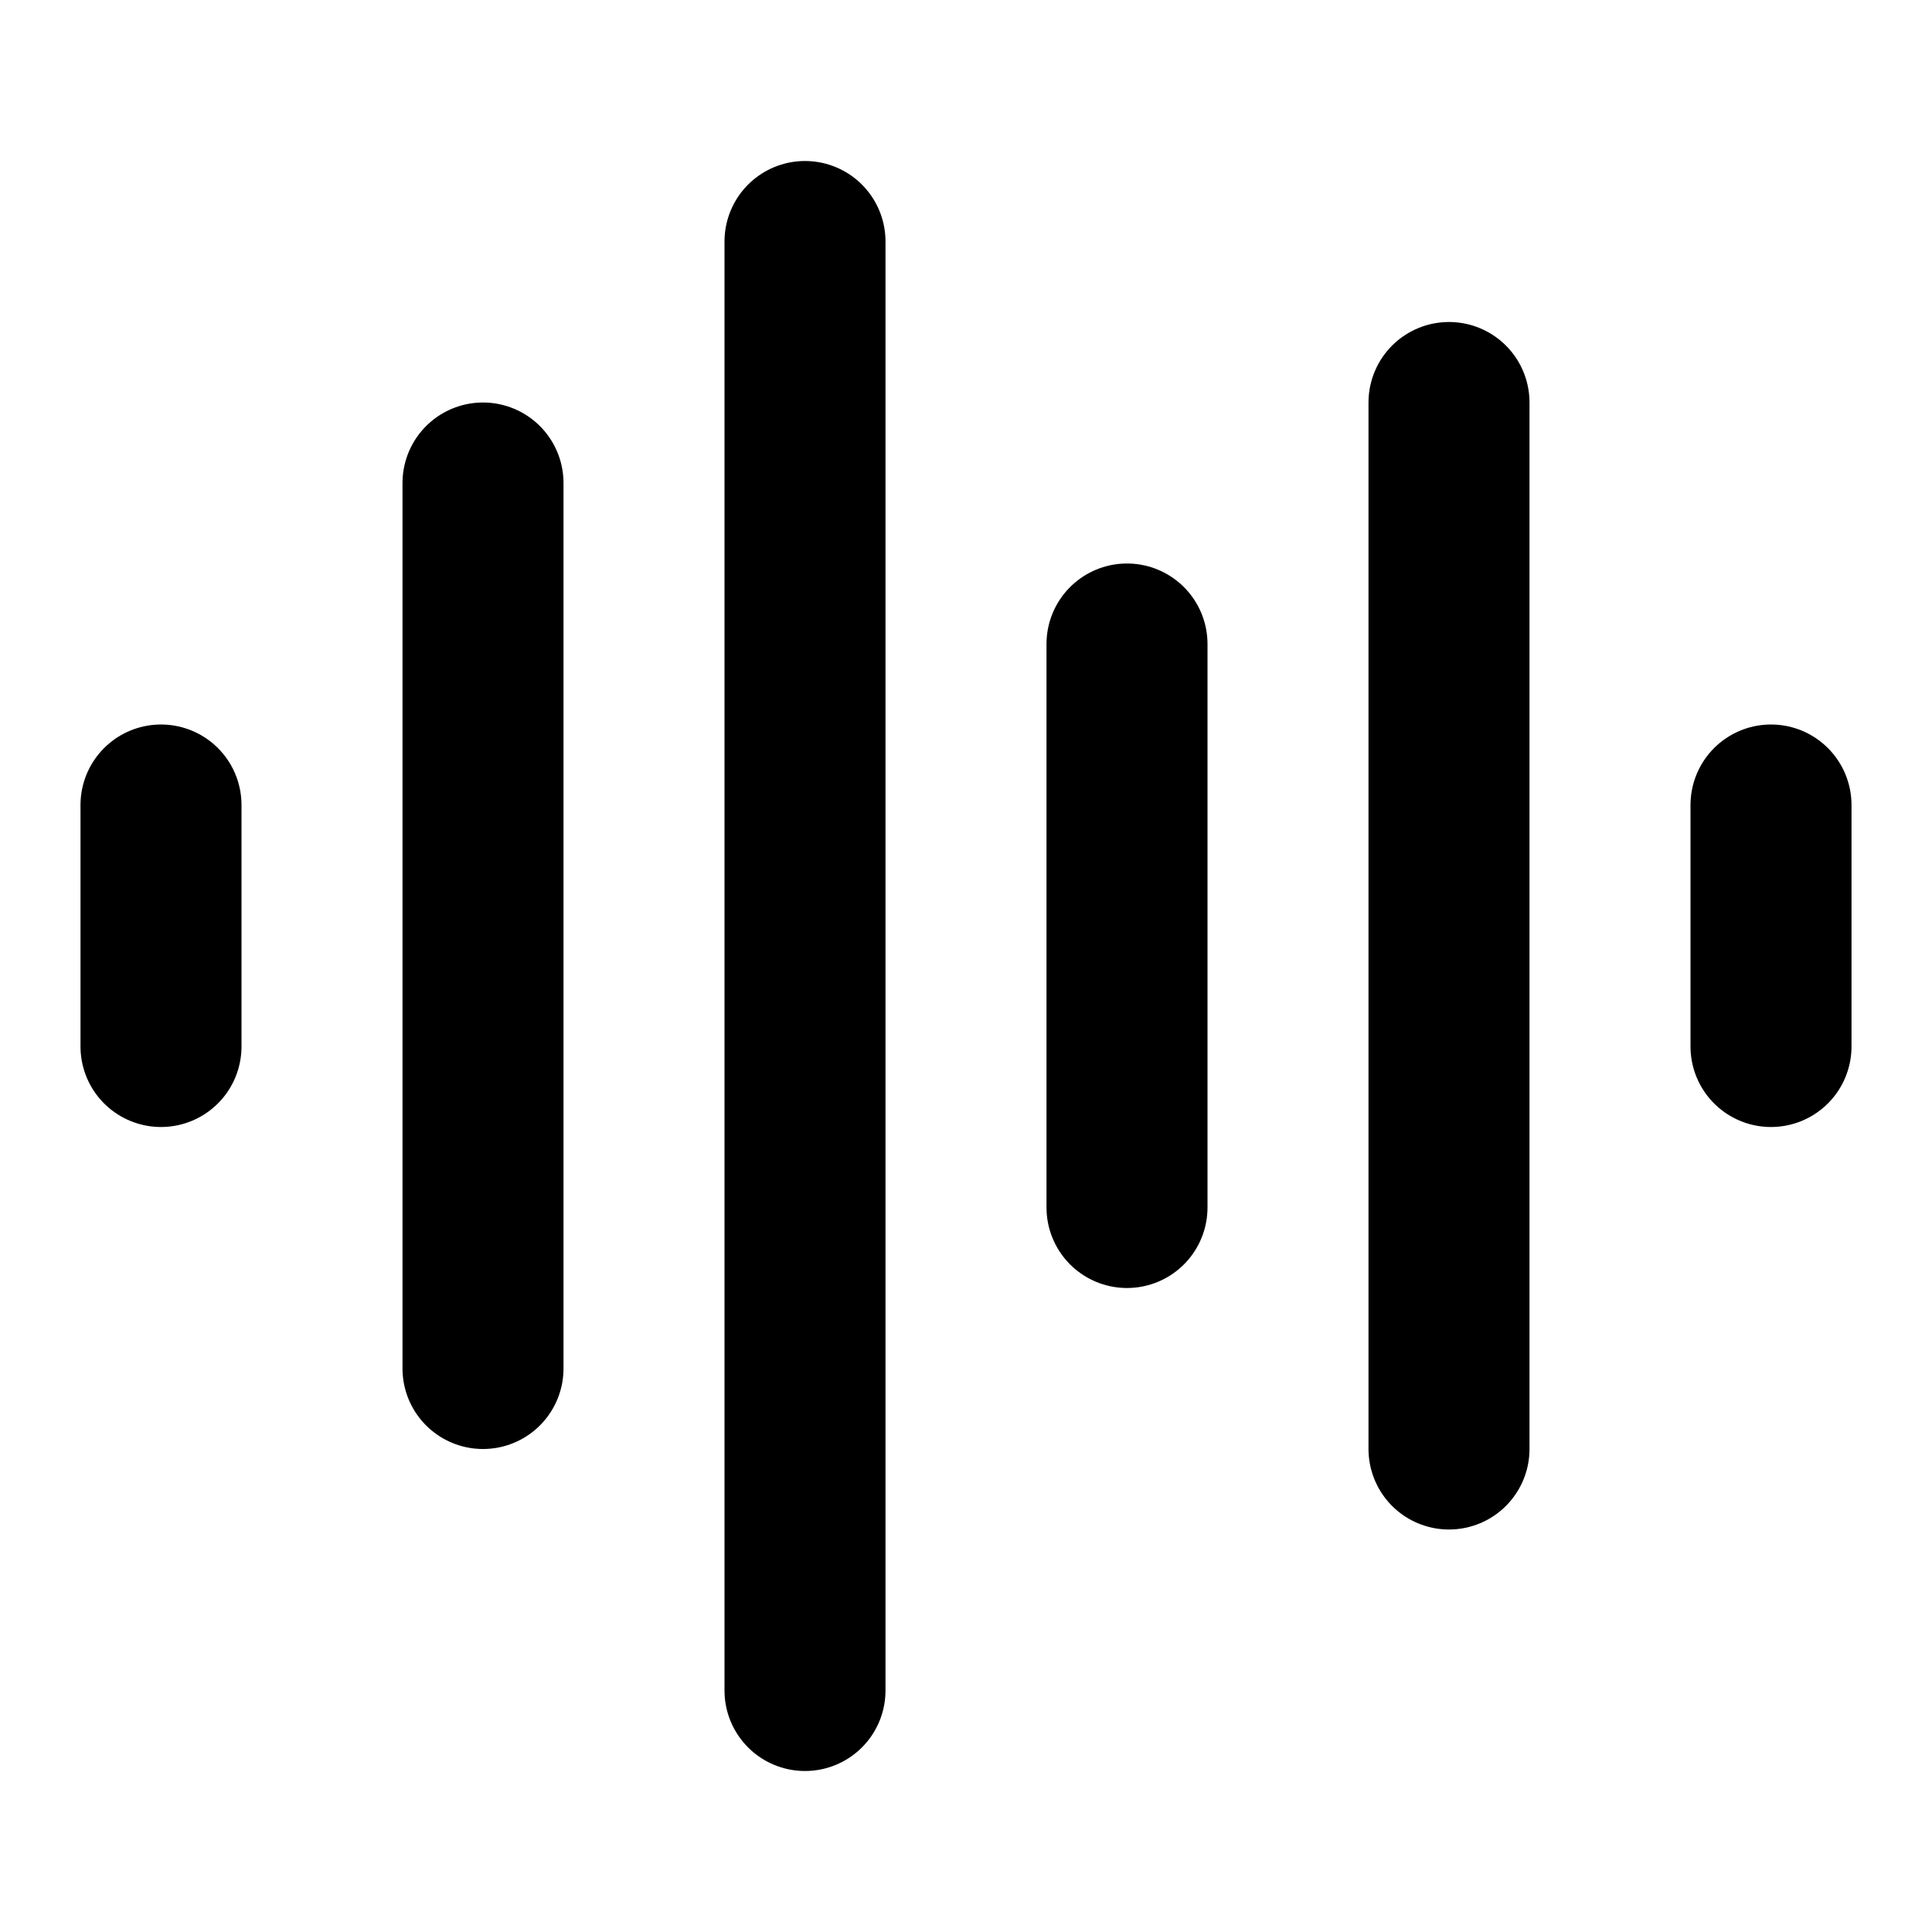
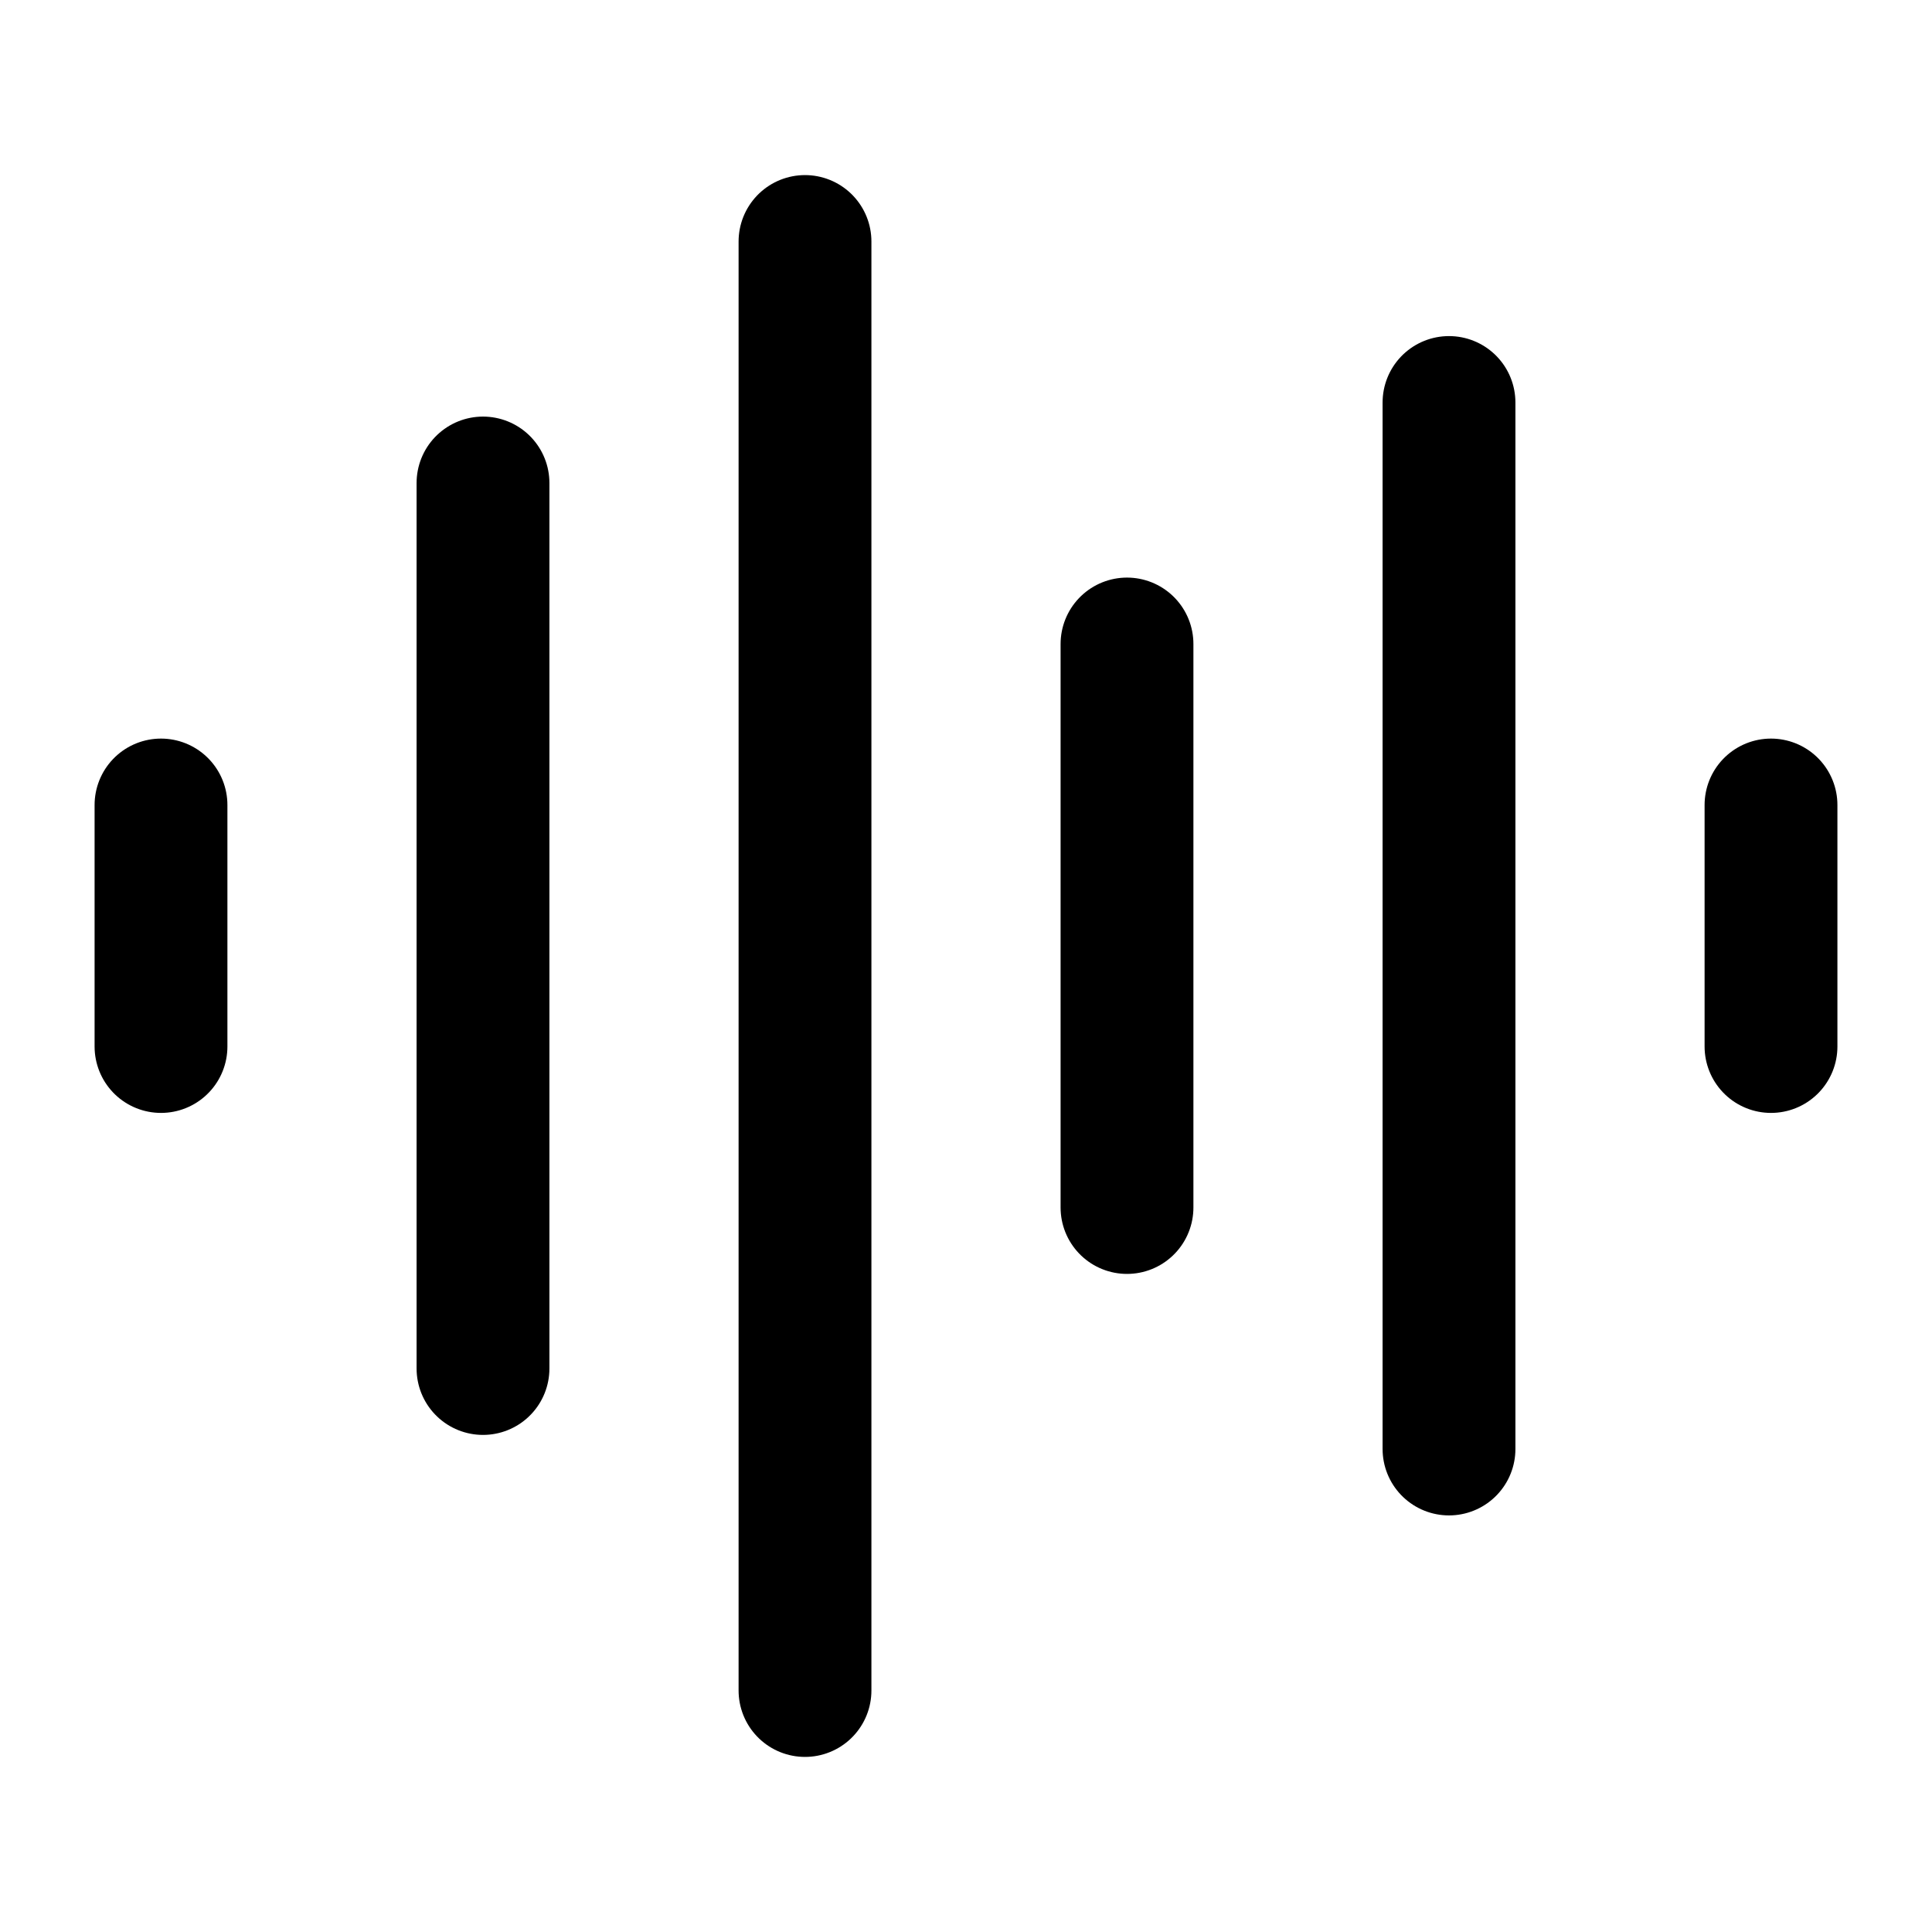
- <svg xmlns="http://www.w3.org/2000/svg" width="24" height="24" viewBox="0 0 24 24" fill="none" stroke="currentColor" stroke-width="2" stroke-linecap="round" stroke-linejoin="round">
+ <svg xmlns="http://www.w3.org/2000/svg" width="24" height="24" viewBox="0 0 24 24" fill="none" stroke="currentColor" stroke-width="1.65" stroke-linecap="round" stroke-linejoin="round">
  <path d="M2 10v3" />
  <path d="M6 6v11" />
  <path d="M10 3v18" />
  <path d="M14 8v7" />
  <path d="M18 5v13" />
  <path d="M22 10v3" />
</svg>
